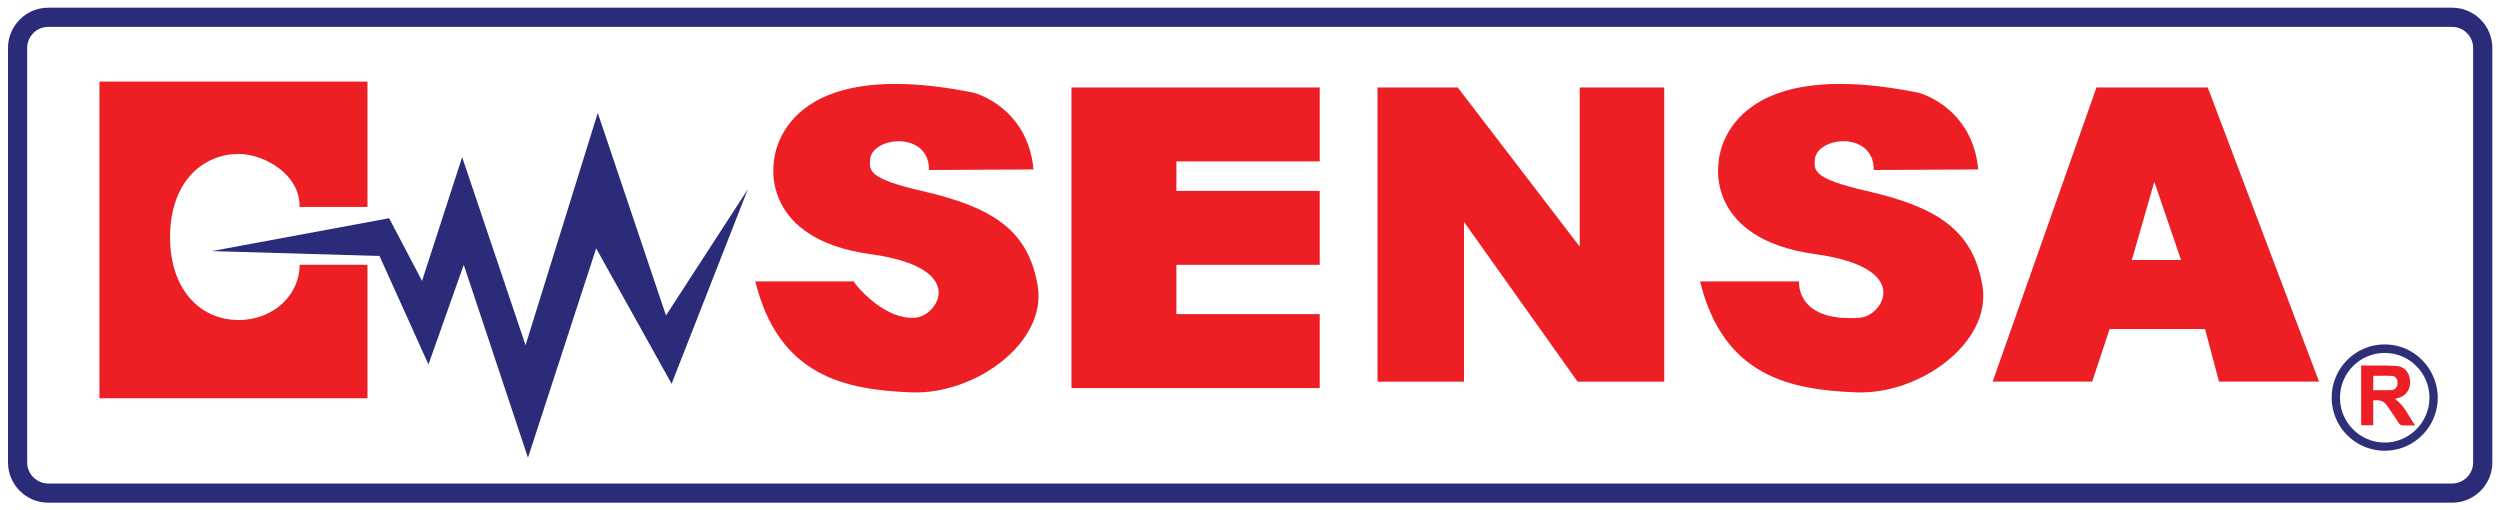
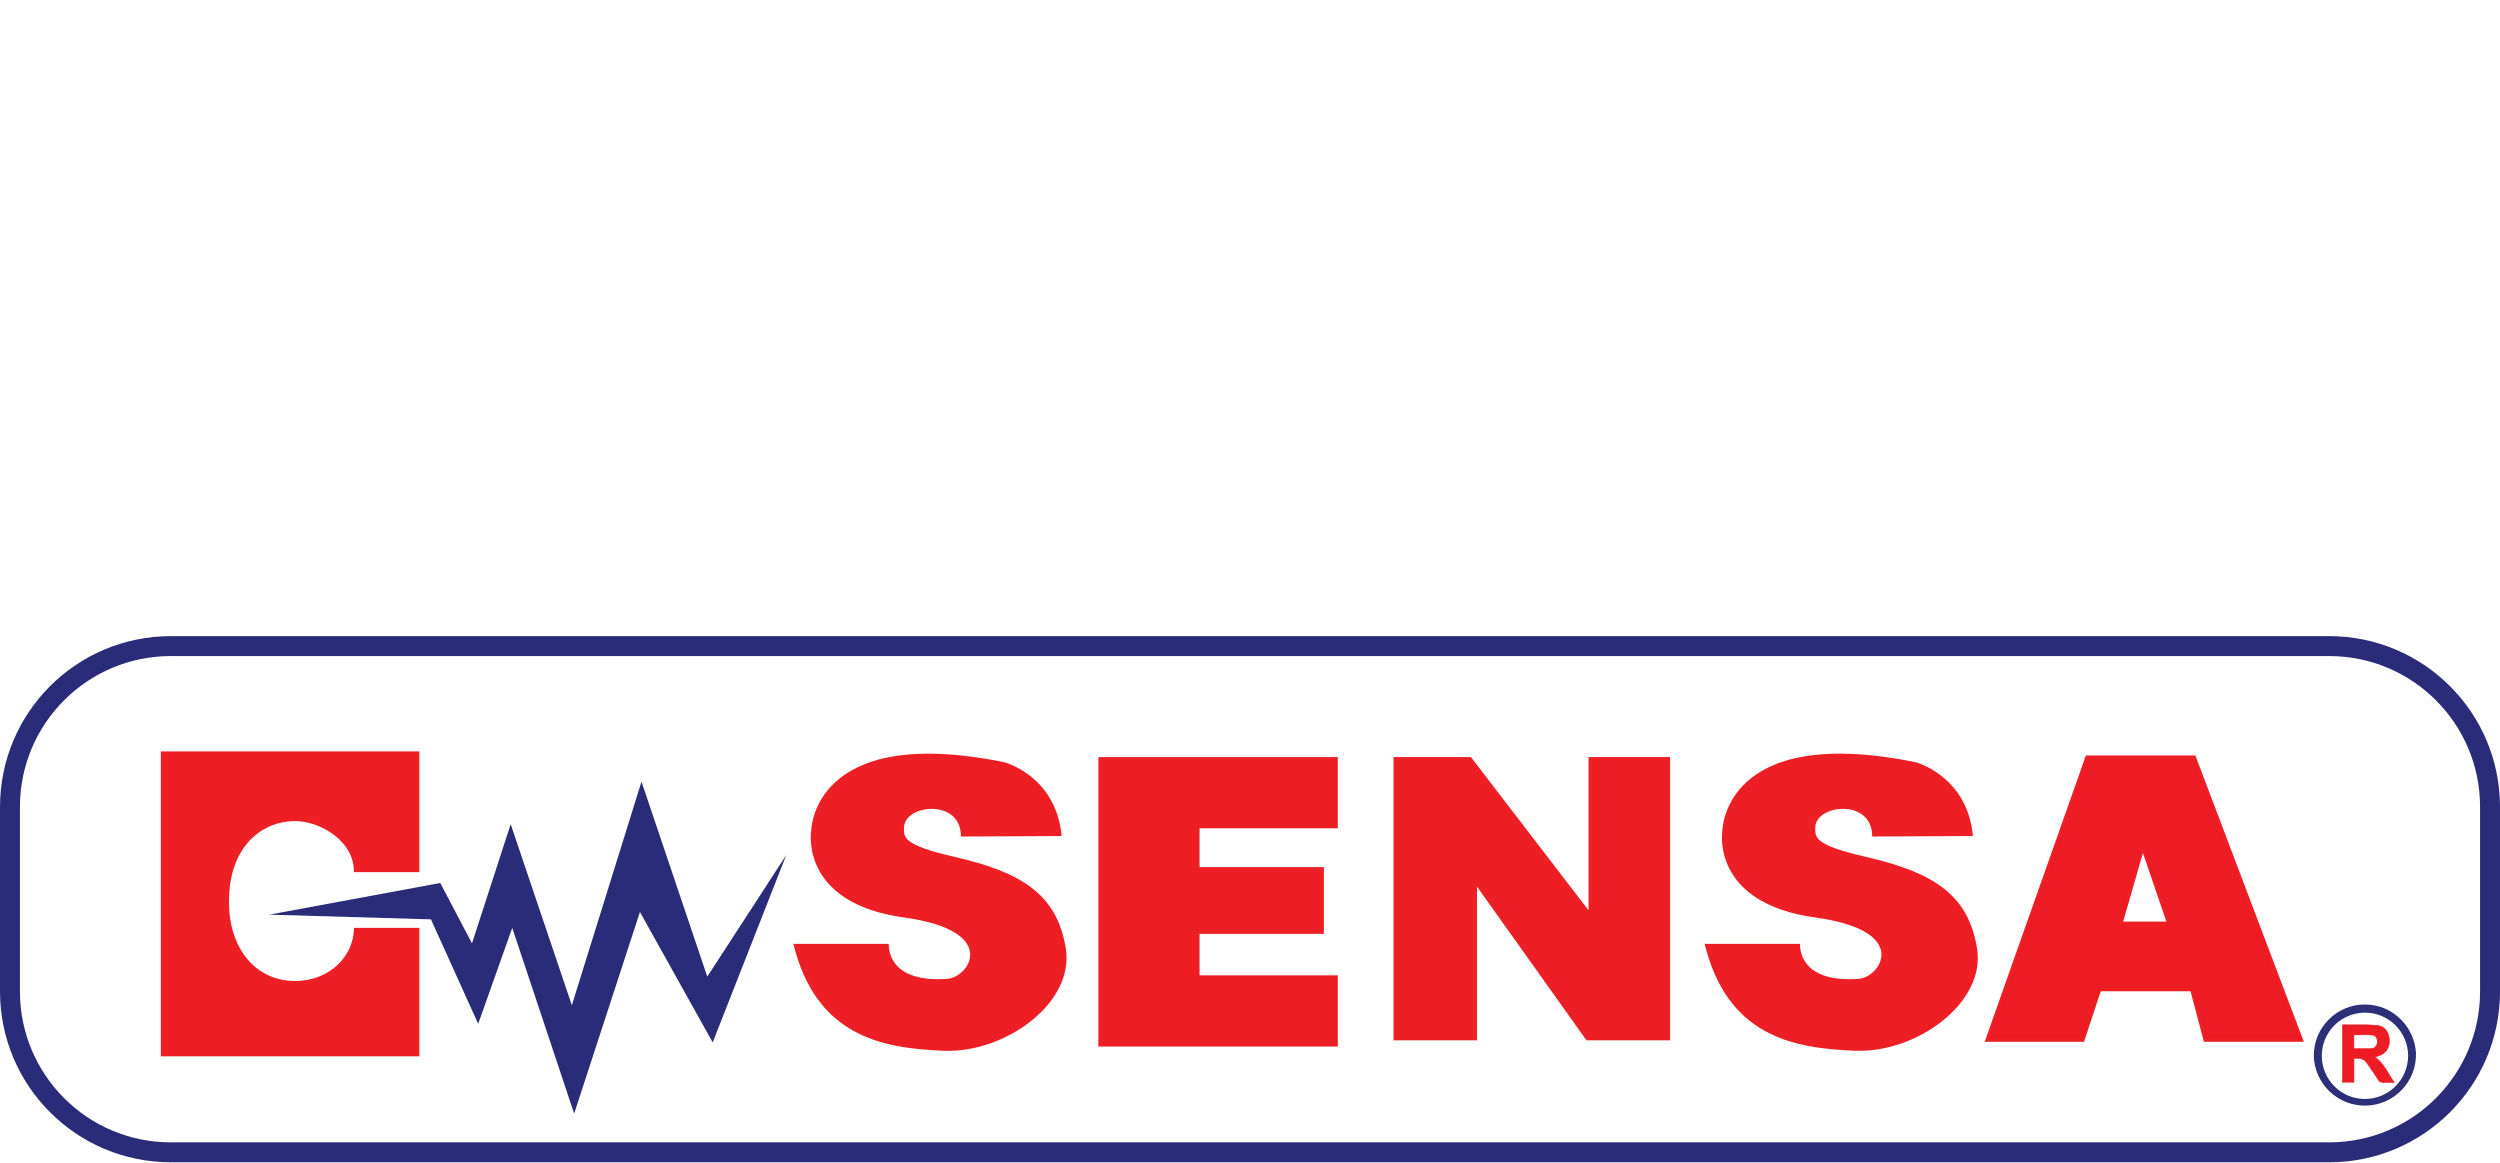
- <svg xmlns="http://www.w3.org/2000/svg" width="304px" height="62px" viewBox="0 0 304 62" version="1.1">
-   <defs />
-   <g id="Page-1" stroke="none" stroke-width="1" fill="none" fill-rule="evenodd">
-     <g id="Desktop-HD-Copy" transform="translate(-153, -31)">
-       <g id="sensalogo-01" transform="translate(155, 33)">
-         <g id="Capa_2">
-           <path d="M34.424,23.166 L42.685,23.166 L42.685,7.92 L10.093,7.92 L10.093,46.431 L42.684,46.431 L42.684,30.202 L34.439,30.202 C34.439,33.742 31.38,36.911 27.022,36.911 C22.225,36.911 18.681,33.068 18.681,26.879 C18.681,19.743 23.007,16.717 27.008,16.717 C30.19,16.715 34.542,19.285 34.424,23.166 L34.424,23.166 Z" id="Shape" fill="#ED1E24" />
-           <path d="M23.755,28.534 L45.318,24.535 L49.32,32.158 L54.198,17.106 L61.907,39.976 L70.689,11.731 L78.983,36.36 L88.937,21.016 L79.667,44.668 L70.494,28.2 L62.201,53.659 L54.393,30.202 L50.101,42.321 L44.148,29.128 L23.755,28.534 L23.755,28.534 Z" id="Shape" fill="#2A2B79" />
-           <path d="M158.477,17.628 L158.477,8.636 L141.05,8.636 L128.293,8.636 L128.293,17.628 L128.293,21.211 L128.293,30.202 L128.293,36.198 L128.293,45.188 L141.05,45.188 L158.477,45.188 L158.477,36.198 L141.05,36.198 L141.05,30.202 L158.477,30.202 L158.477,21.211 L141.05,21.211 L141.05,17.628 L158.477,17.628 L158.477,17.628 Z" id="Shape" fill="#ED1E24" />
-           <path d="M165.503,44.407 L165.503,8.636 L175.261,8.636 L190.093,27.987 L190.093,8.636 L200.371,8.636 L200.371,44.407 L189.832,44.407 L176.024,24.99 L176.024,44.407 L165.503,44.407 L165.503,44.407 Z" id="Shape" fill="#ED1E24" />
-           <path d="M266.461,8.636 L252.933,8.636 L240.311,44.399 L252.411,44.399 L254.525,38.016 L266.137,38.016 L267.829,44.399 L279.994,44.399 L266.461,8.636 Z M257.232,29.616 L259.964,20.105 L263.215,29.616 L257.232,29.616 L257.232,29.616 Z" id="Shape" fill="#ED1E24" />
-           <path d="M216.763,32.222 C216.763,32.222 216.303,37.211 224.179,36.637 C226.862,36.442 230.863,30.577 218.716,28.9 C205.464,27.069 206.963,17.986 206.963,17.986 C206.963,17.986 207.006,4.337 231.336,9.288 C231.336,9.288 237.841,10.982 238.556,18.605 L225.855,18.671 C225.871,13.834 218.813,14.591 218.675,17.47 C218.618,18.735 218.482,19.729 224.955,21.213 C233.54,23.178 237.965,25.969 239.071,32.81 C240.178,39.651 231.46,46.036 223.655,45.711 C215.849,45.385 207.596,43.886 204.729,32.222 L216.763,32.222 Z" id="Shape" fill="#ED1E24" />
-           <path d="M101.881,32.222 C100.961,31.233 104.872,36.959 109.297,36.637 C111.98,36.442 115.981,30.577 103.834,28.9 C90.582,27.069 92.081,17.986 92.081,17.986 C92.081,17.986 92.124,4.337 116.454,9.288 C116.454,9.288 122.959,10.982 123.674,18.605 L110.973,18.671 C110.989,13.834 103.931,14.591 103.793,17.47 C103.736,18.735 103.6,19.729 110.073,21.213 C118.658,23.178 123.083,25.969 124.189,32.81 C125.296,39.651 116.579,46.036 108.773,45.711 C100.967,45.385 92.716,43.886 89.847,32.222 L101.881,32.222 Z" id="Shape" fill="#ED1E24" />
-           <rect id="Rectangle-path" stroke="#2A2B79" stroke-width="2.333" x="0.14" y="0.102" width="299.76" height="57.858" rx="3.731" />
-           <g id="_5ZyUA7" transform="translate(281.4256, 39.86523)">
-             <path d="M0.105,6.494 C0.094,2.929 2.969,0.029 6.529,0.014 C10.213,0.002 12.841,2.995 12.999,6.166 C13.114,8.508 11.953,10.729 9.966,11.968 C7.978,13.208 5.476,13.271 3.428,12.135 C1.381,10.998 0.108,8.839 0.105,6.494 L0.105,6.494 Z M11.997,6.477 C11.985,3.47 9.544,1.041 6.542,1.049 C3.54,1.057 1.111,3.498 1.115,6.505 C1.118,9.512 3.552,11.948 6.554,11.949 C9.563,11.937 11.997,9.491 11.997,6.477 L11.997,6.477 Z" id="Shape" fill="#2D2F78" />
-             <path d="M3.69,2.573 C5.157,2.62 6.599,2.528 8.032,2.642 C8.981,2.717 9.557,3.438 9.634,4.395 C9.715,5.398 9.24,6.166 8.343,6.485 C8.187,6.541 8.02,6.583 7.804,6.649 C8.966,7.452 9.442,8.72 10.261,9.876 C9.771,9.876 9.37,9.849 8.973,9.876 C8.577,9.902 8.379,9.776 8.179,9.454 C7.754,8.767 7.269,8.12 6.827,7.443 C6.423,6.818 5.839,6.755 5.156,6.826 L5.156,9.849 L3.691,9.849 L3.691,2.58 L3.69,2.573 Z M5.163,5.58 C5.931,5.58 6.659,5.606 7.383,5.57 C7.831,5.548 8.102,5.19 8.121,4.731 C8.14,4.271 7.9,3.88 7.48,3.852 C6.716,3.8 5.947,3.838 5.165,3.838 L5.165,5.58 L5.163,5.58 Z" id="Shape" fill="#ED1E24" />
-           </g>
-         </g>
-       </g>
-     </g>
+ <svg xmlns="http://www.w3.org/2000/svg" id="Capa_1" data-name="Capa 1" viewBox="0 0 1516.24 704.92">
+   <defs>
+     <style>.cls-1{fill:#ed1e24;}.cls-2{fill:#2a2b79;}.cls-3,.cls-6{fill:#ed1c24;stroke:#ed1e24;}.cls-3,.cls-4,.cls-6{stroke-miterlimit:10;}.cls-3{stroke-width:1.88px;}.cls-4{fill:none;stroke:#2a2b79;stroke-width:12.09px;}.cls-5{fill:#2d2f78;}.cls-6{stroke-width:0.33px;}</style>
+   </defs>
+   <text x="-192.83" y="20.12" />
+   <path class="cls-1" d="M407.43,508.84h39.74V435.61H290.39V620.55H447.17V542.63H407.51c0,17-14.71,32.22-35.68,32.22-23.08,0-40.13-18.45-40.13-48.18,0-34.27,20.81-48.82,40.06-48.82C387.07,477.86,408,490.2,407.43,508.84Z" transform="translate(-192.83 20.12)" />
+   <polygon class="cls-2" points="163.28 554.73 267.02 535.53 286.26 572.14 309.73 499.85 346.82 609.69 389.06 474.03 428.96 592.32 476.84 518.63 432.25 632.22 388.12 553.13 348.22 675.41 310.67 562.75 290.02 620.96 261.38 557.59 163.28 554.73" />
+   <polygon class="cls-1" points="811.37 502.36 811.37 459.17 727.53 459.17 666.16 459.17 666.16 502.36 666.16 519.57 666.16 562.75 666.16 591.54 666.16 634.73 727.53 634.73 811.37 634.73 811.37 591.54 727.53 591.54 727.53 566.39 802.92 566.39 802.92 525.89 727.53 525.89 727.53 502.36 811.37 502.36" />
+   <polygon class="cls-1" points="845.16 630.97 845.16 459.17 892.1 459.17 963.45 552.11 963.45 459.17 1012.9 459.17 1012.9 630.97 962.2 630.97 895.78 537.72 895.78 630.97 845.16 630.97" />
+   <path class="cls-3" d="M1523.66,439h-65.08l-60.72,171.8h58.21l10.18-30.66h55.86l8.13,30.66h58.52Zm-44.39,100.77,13.14-45.68,15.64,45.68h-28.78Z" transform="translate(-192.83 20.12)" />
+   <path class="cls-1" d="M1226.69,552.33h57.89s-2.21,24,35.67,21.2c12.91-.94,32.15-29.1-26.29-37.16-63.75-8.79-56.54-52.42-56.54-52.42s0.21-65.56,117.25-41.78c0,0,31.29,8.14,34.74,44.75l-61.1.31c0.08-23.24-33.88-19.6-34.51-5.77-0.28,6.08-.93,10.85,30.21,18,41.3,9.44,62.59,22.84,67.91,55.7s-36.61,63.53-74.17,62S1240.46,608.35,1226.69,552.33Z" transform="translate(-192.83 20.12)" />
+   <path class="cls-1" d="M674,552.33h57.89s-2.21,24,35.67,21.2c12.91-.94,32.15-29.1-26.29-37.16C677.58,527.58,684.79,484,684.79,484S685,418.4,802,442.18c0,0,31.29,8.14,34.74,44.75l-61.1.31c0.08-23.24-33.88-19.6-34.51-5.77-0.28,6.08-.93,10.85,30.21,18,41.3,9.44,62.59,22.84,67.91,55.7s-36.61,63.53-74.17,62S687.82,608.35,674,552.33Z" transform="translate(-192.83 20.12)" />
+   <rect class="cls-4" x="6.05" y="391.85" width="1504.15" height="307.03" rx="97.56" ry="97.56" />
+   <g id="_5ZyUA7" data-name="5ZyUA7">
+     <path class="cls-5" d="M1596.14,620.23A31,31,0,0,1,1627,589.1c17.72-.06,30.37,14.32,31.12,29.54A31,31,0,1,1,1596.14,620.23Zm57.21-.08a26.18,26.18,0,1,0-26.19,26.26A26.28,26.28,0,0,0,1653.35,620.15Z" transform="translate(-192.83 20.12)" />
+     <path class="cls-6" d="M1613.39,601.4c7.06,0.23,14-.22,20.89.33,4.56,0.36,7.33,3.82,7.7,8.42,0.39,4.82-1.89,8.51-6.21,10-0.76.27-1.55,0.47-2.59,0.79,5.59,3.86,7.87,9.95,11.82,15.5-2.36,0-4.29-.13-6.19,0a3.63,3.63,0,0,1-3.82-2c-2-3.29-4.38-6.41-6.5-9.66-1.94-3-4.75-3.3-8-3v14.46h-7V601.4Zm7.08,14.44c3.7,0,7.19.13,10.68,0,2.15-.11,3.46-1.83,3.55-4s-1.07-4.08-3.09-4.22c-3.67-.25-7.37-0.07-11.14-0.07v8.37Z" transform="translate(-192.83 20.12)" />
  </g>
</svg>
